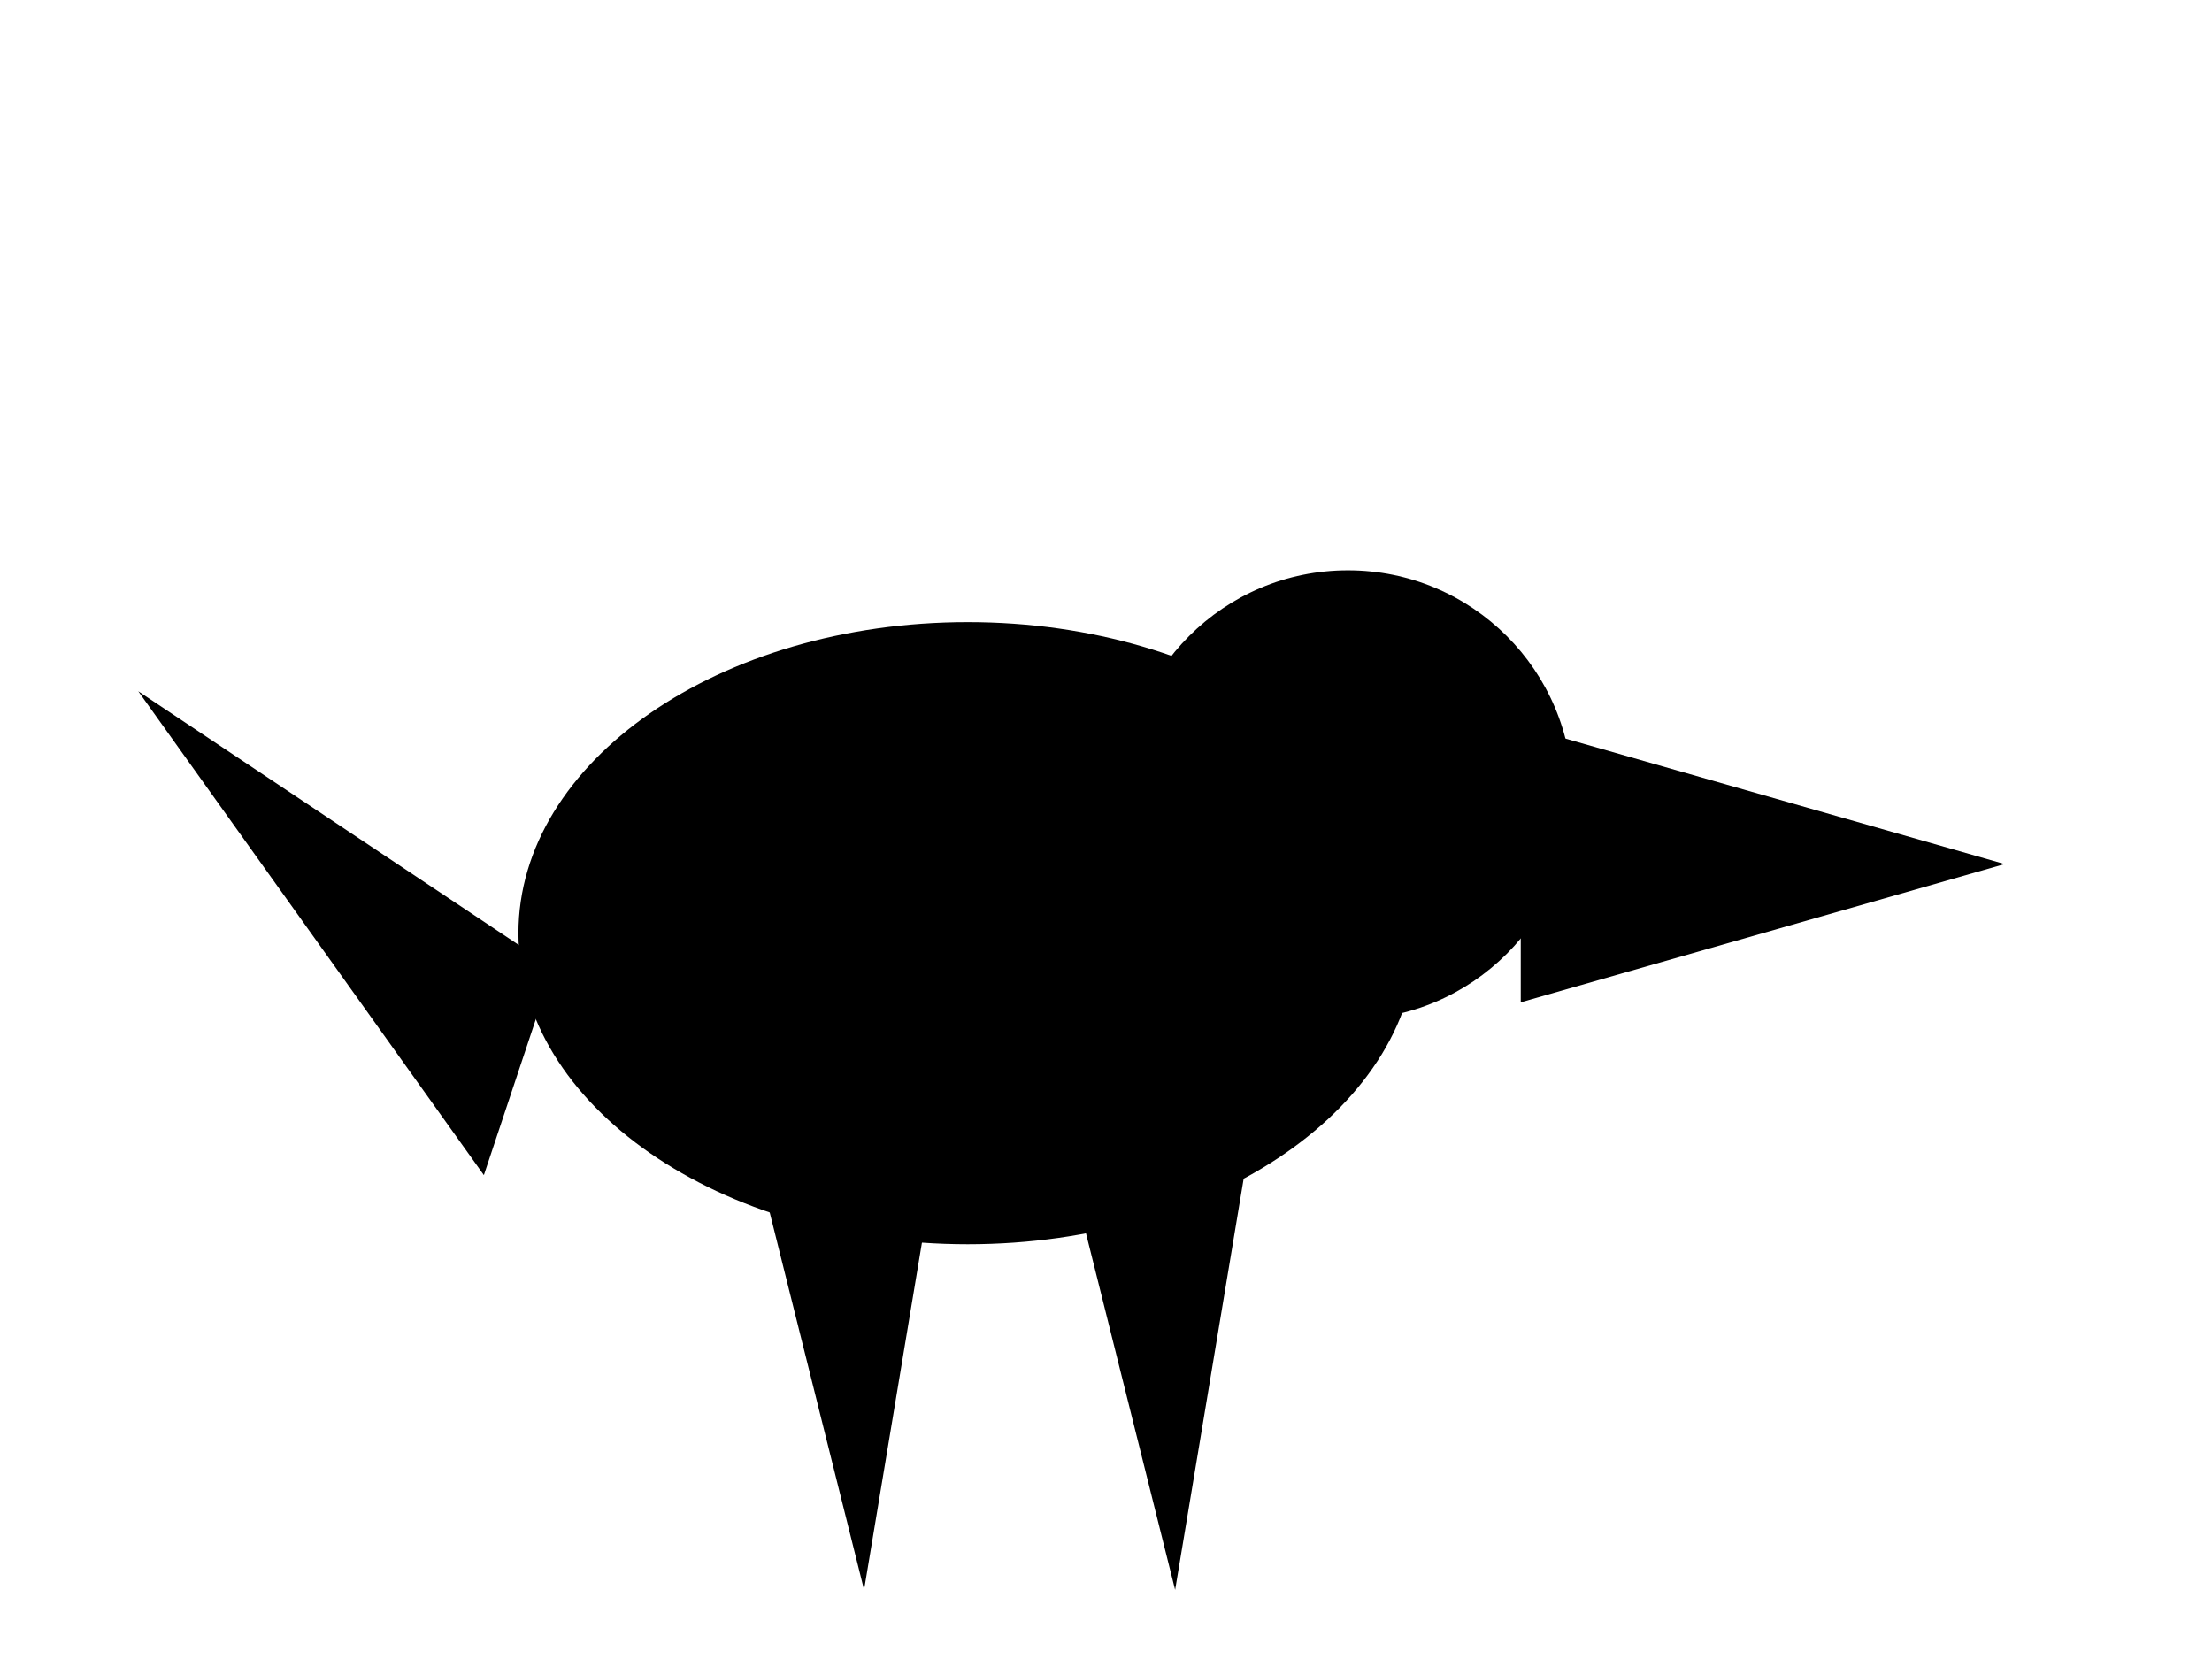
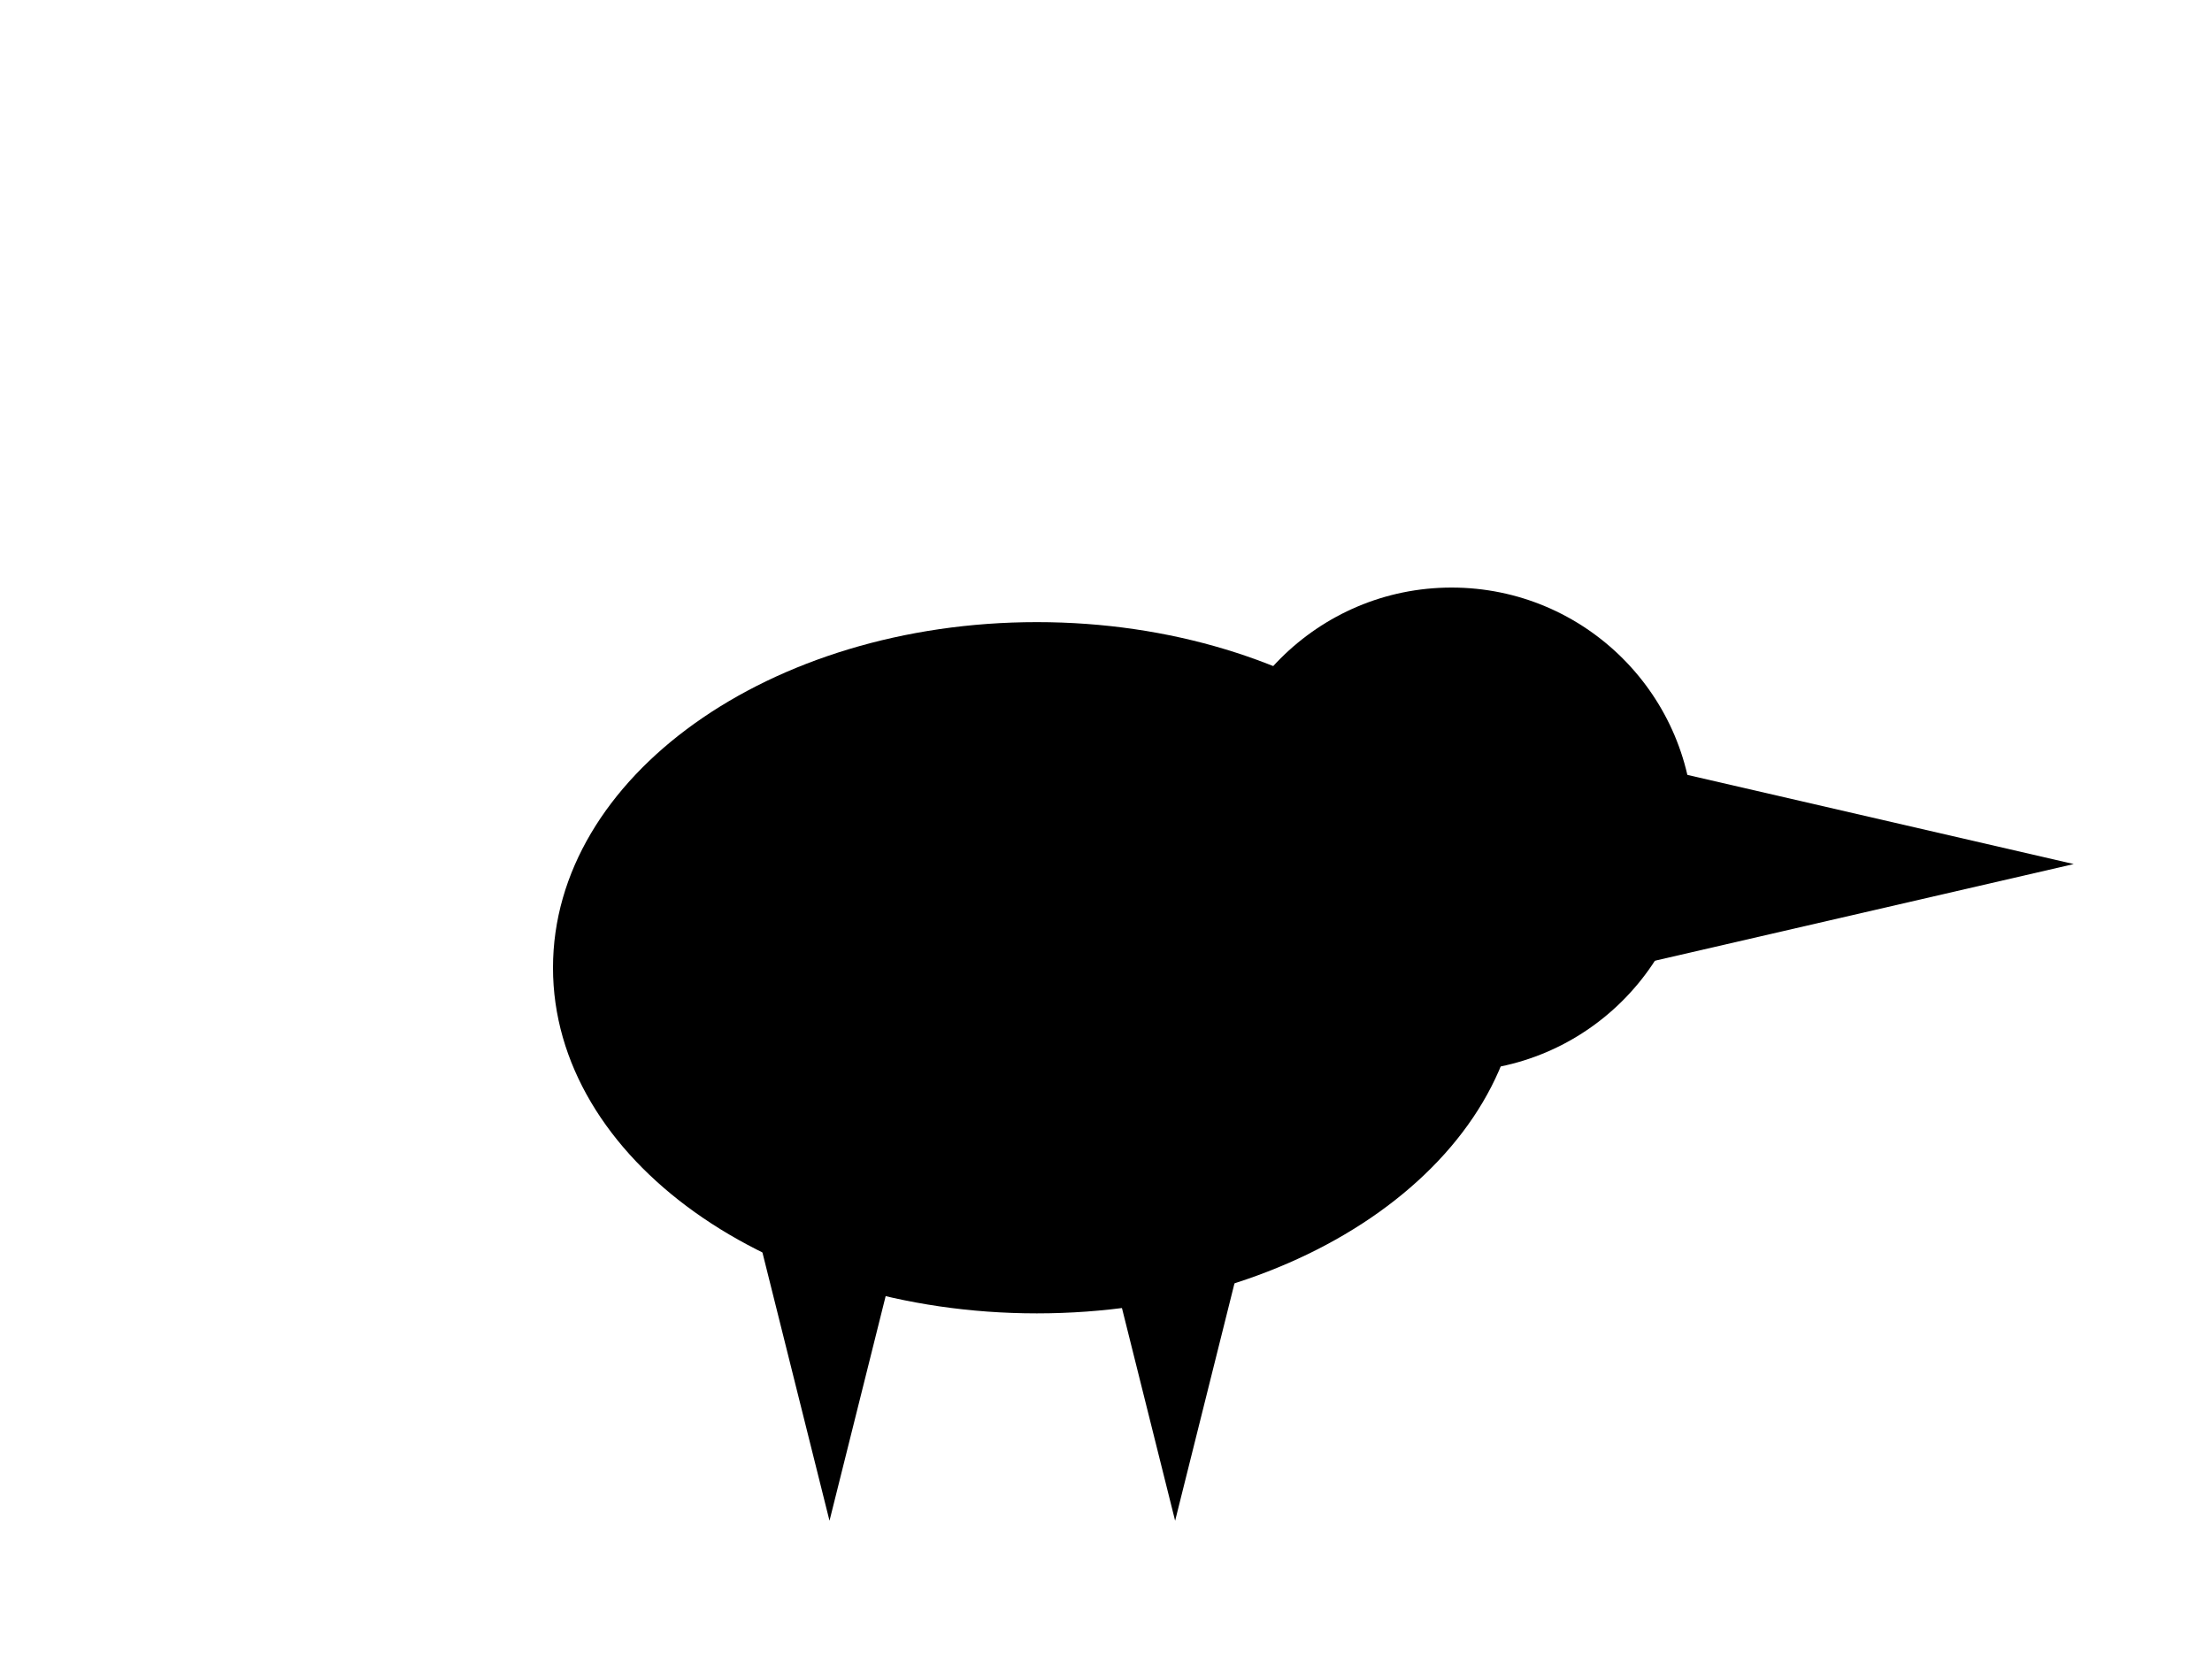
<svg xmlns="http://www.w3.org/2000/svg" width="256" height="192" viewBox="0 0 64 48">
-   <polygon points="16,28 4,20 14,34" fill="{{wing}}" />
-   <ellipse cx="28" cy="27" rx="13" ry="9" fill="{{bird}}" />
-   <ellipse cx="22" cy="29" rx="6" ry="4.5" fill="{{wing}}" />
-   <circle cx="39" cy="23" r="6.5" fill="{{bird}}" />
-   <polygon points="44,21 58,25 44,29" fill="{{beak}}" />
-   <circle cx="41" cy="21" r="1.5" fill="{{eye}}" />
-   <polygon points="22,34 27,34 25,46" fill="{{beak}}" />
-   <polygon points="31,34 36,34 34,46" fill="{{beak}}" />
+   <ellipse cx="30" cy="28" rx="14" ry="10" fill="{{bird}}" />
+   <ellipse cx="24" cy="30" rx="7" ry="5" fill="{{wing}}" />
+   <circle cx="42" cy="24" r="7" fill="{{bird}}" />
+   <polygon points="47,22 60,25 47,28" fill="{{beak}}" />
+   <circle cx="44" cy="22" r="1.4" fill="{{eye}}" />
+   <polygon points="22,36 26,36 24,44" fill="{{beak}}" />
+   <polygon points="32,36 36,36 34,44" fill="{{beak}}" />
</svg>
